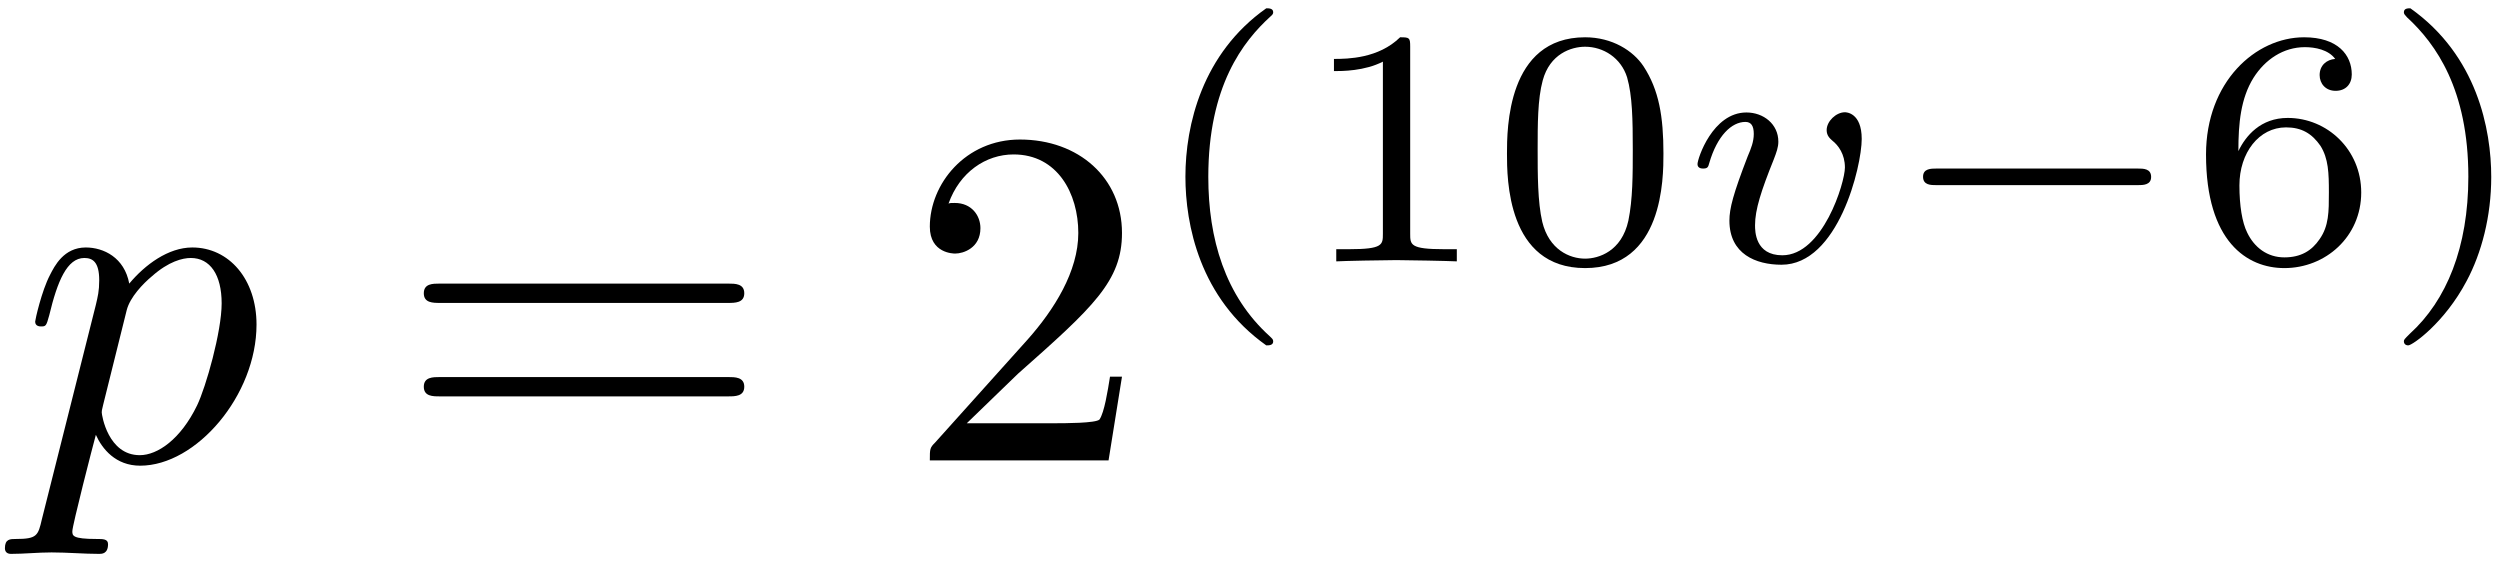
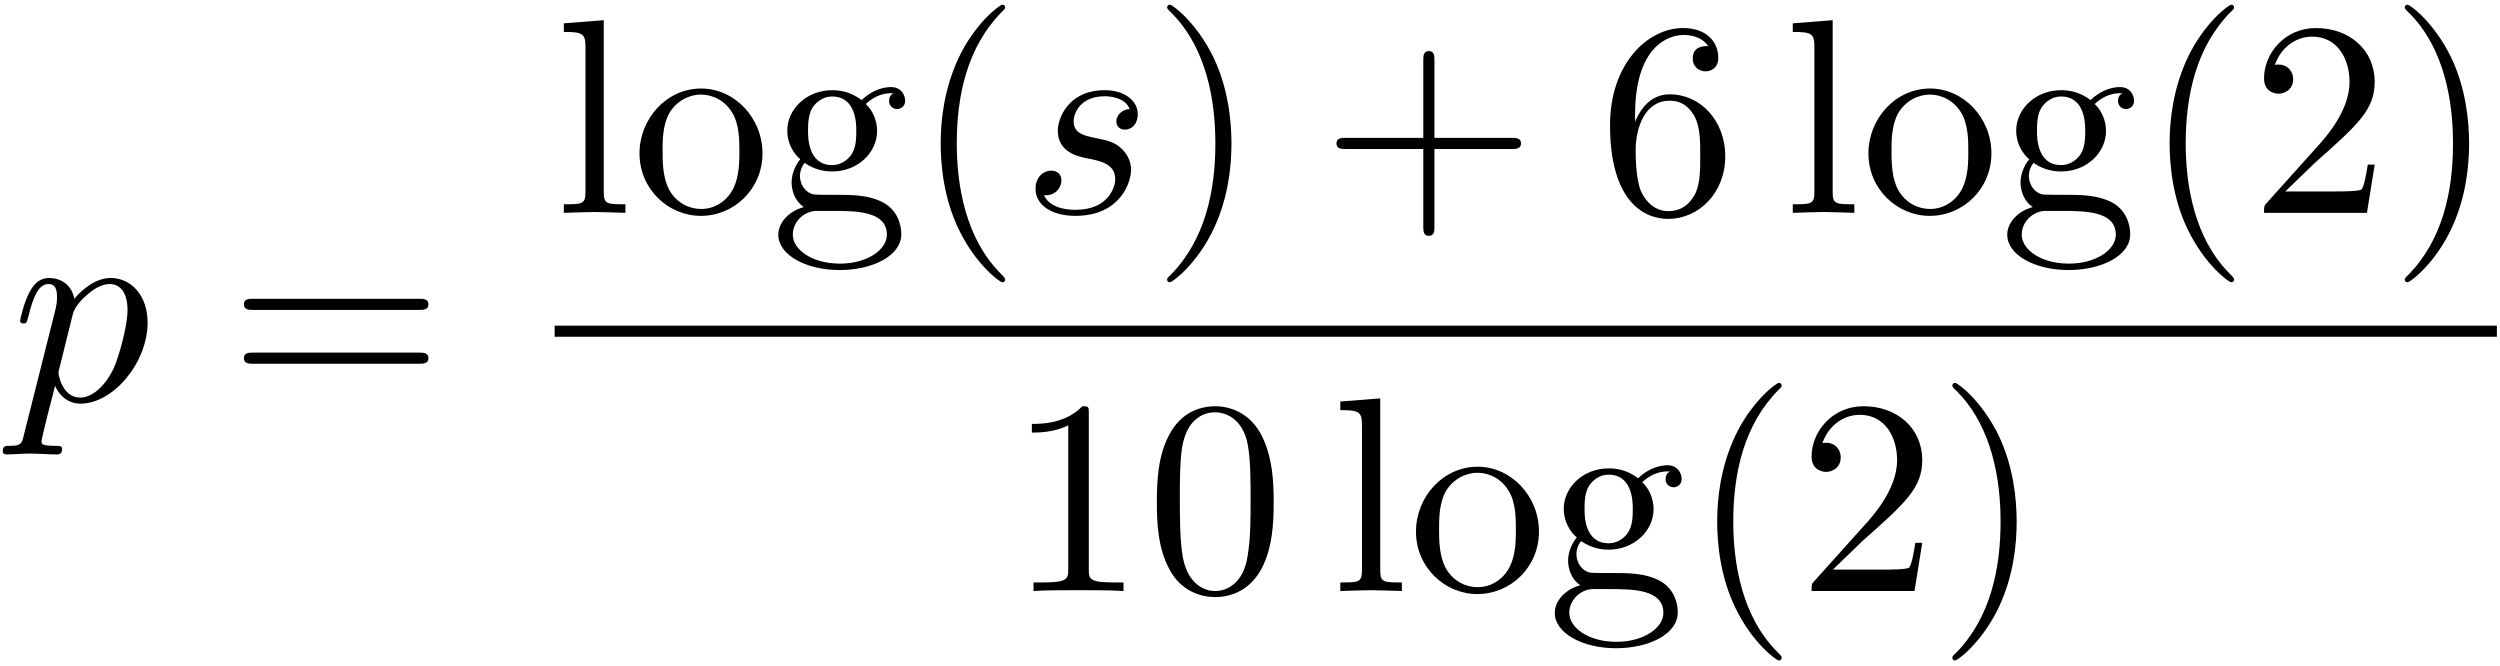
- <svg xmlns="http://www.w3.org/2000/svg" xmlns:xlink="http://www.w3.org/1999/xlink" width="186pt" height="42.36pt" viewBox="0 0 186 42.36" version="1.1">
+ <svg xmlns="http://www.w3.org/2000/svg" xmlns:xlink="http://www.w3.org/1999/xlink" width="323pt" height="86pt" viewBox="0 0 323 86" version="1.1">
  <defs>
    <g>
      <symbol overflow="visible" id="glyph0-0">
        <path style="stroke:none;" d="" />
      </symbol>
      <symbol overflow="visible" id="glyph0-1">
        <path style="stroke:none;" d="M 1.609 4.375 C 1.328 5.594 1.25 5.844 -0.328 5.844 C -0.75 5.844 -1.141 5.844 -1.141 6.531 C -1.141 6.812 -0.969 6.953 -0.688 6.953 C 0.281 6.953 1.328 6.844 2.328 6.844 C 3.516 6.844 4.734 6.953 5.875 6.953 C 6.062 6.953 6.531 6.953 6.531 6.234 C 6.531 5.844 6.172 5.844 5.672 5.844 C 3.875 5.844 3.875 5.594 3.875 5.266 C 3.875 4.844 5.375 -1 5.625 -1.906 C 6.094 -0.859 7.094 0.391 8.922 0.391 C 13.094 0.391 17.578 -4.844 17.578 -10.109 C 17.578 -13.484 15.531 -15.844 12.797 -15.844 C 11.016 -15.844 9.281 -14.562 8.109 -13.156 C 7.75 -15.094 6.203 -15.844 4.875 -15.844 C 3.234 -15.844 2.547 -14.453 2.219 -13.812 C 1.578 -12.594 1.109 -10.438 1.109 -10.328 C 1.109 -9.969 1.469 -9.969 1.547 -9.969 C 1.906 -9.969 1.938 -10 2.156 -10.797 C 2.766 -13.344 3.484 -15.062 4.766 -15.062 C 5.375 -15.062 5.875 -14.781 5.875 -13.406 C 5.875 -12.594 5.766 -12.188 5.625 -11.578 Z M 7.922 -11.188 C 8.172 -12.156 9.141 -13.156 9.797 -13.703 C 11.047 -14.812 12.078 -15.062 12.688 -15.062 C 14.125 -15.062 14.984 -13.812 14.984 -11.688 C 14.984 -9.578 13.812 -5.453 13.156 -4.094 C 11.938 -1.578 10.219 -0.391 8.891 -0.391 C 6.531 -0.391 6.062 -3.375 6.062 -3.578 C 6.062 -3.656 6.062 -3.734 6.172 -4.156 Z M 7.922 -11.188 " />
      </symbol>
+       <symbol overflow="visible" id="glyph0-2">
+         <path style="stroke:none;" d="M 14.016 -13.406 C 13.016 -13.375 12.297 -12.594 12.297 -11.797 C 12.297 -11.297 12.625 -10.75 13.406 -10.75 C 14.203 -10.75 15.062 -11.375 15.062 -12.766 C 15.062 -14.375 13.516 -15.844 10.797 -15.844 C 6.062 -15.844 4.734 -12.188 4.734 -10.609 C 4.734 -7.812 7.391 -7.281 8.422 -7.062 C 10.297 -6.703 12.156 -6.312 12.156 -4.344 C 12.156 -3.406 11.328 -0.391 7.031 -0.391 C 6.531 -0.391 3.766 -0.391 2.938 -2.297 C 4.297 -2.109 5.203 -3.188 5.203 -4.203 C 5.203 -5.016 4.625 -5.453 3.875 -5.453 C 2.938 -5.453 1.859 -4.703 1.859 -3.078 C 1.859 -1.047 3.906 0.391 7 0.391 C 12.797 0.391 14.203 -3.938 14.203 -5.562 C 14.203 -6.844 13.516 -7.75 13.094 -8.172 C 12.125 -9.188 11.078 -9.359 9.5 -9.688 C 8.219 -9.969 6.781 -10.219 6.781 -11.828 C 6.781 -12.875 7.641 -15.062 10.797 -15.062 C 11.688 -15.062 13.484 -14.812 14.016 -13.406 Z M 14.016 -13.406 " />
+       </symbol>
      <symbol overflow="visible" id="glyph1-0">
        <path style="stroke:none;" d="" />
      </symbol>
      <symbol overflow="visible" id="glyph1-1">
        <path style="stroke:none;" d="M 24.641 -11.719 C 25.172 -11.719 25.859 -11.719 25.859 -12.438 C 25.859 -13.156 25.172 -13.156 24.672 -13.156 L 3.188 -13.156 C 2.688 -13.156 2.016 -13.156 2.016 -12.438 C 2.016 -11.719 2.688 -11.719 3.234 -11.719 Z M 24.672 -4.766 C 25.172 -4.766 25.859 -4.766 25.859 -5.484 C 25.859 -6.203 25.172 -6.203 24.641 -6.203 L 3.234 -6.203 C 2.688 -6.203 2.016 -6.203 2.016 -5.484 C 2.016 -4.766 2.688 -4.766 3.188 -4.766 Z M 24.672 -4.766 " />
      </symbol>
      <symbol overflow="visible" id="glyph1-2">
+         <path style="stroke:none;" d="M 6.344 -24.891 L 1.188 -24.484 L 1.188 -23.375 C 3.688 -23.375 3.984 -23.125 3.984 -21.375 L 3.984 -2.719 C 3.984 -1.109 3.578 -1.109 1.188 -1.109 L 1.188 0 C 2.359 -0.031 4.266 -0.109 5.156 -0.109 C 6.062 -0.109 7.812 -0.031 9.141 0 L 9.141 -1.109 C 6.734 -1.109 6.344 -1.109 6.344 -2.719 Z M 6.344 -24.891 " />
+       </symbol>
+       <symbol overflow="visible" id="glyph1-3">
+         <path style="stroke:none;" d="M 16.891 -7.672 C 16.891 -12.266 13.297 -16.062 8.969 -16.062 C 4.484 -16.062 1 -12.156 1 -7.672 C 1 -3.047 4.734 0.391 8.922 0.391 C 13.266 0.391 16.891 -3.125 16.891 -7.672 Z M 8.969 -0.5 C 7.422 -0.5 5.844 -1.25 4.875 -2.906 C 3.984 -4.484 3.984 -6.672 3.984 -7.953 C 3.984 -9.359 3.984 -11.297 4.844 -12.875 C 5.812 -14.516 7.5 -15.281 8.922 -15.281 C 10.5 -15.281 12.047 -14.484 12.984 -12.938 C 13.906 -11.406 13.906 -9.328 13.906 -7.953 C 13.906 -6.672 13.906 -4.734 13.125 -3.156 C 12.328 -1.547 10.75 -0.5 8.969 -0.5 Z M 8.969 -0.5 " />
+       </symbol>
+       <symbol overflow="visible" id="glyph1-4">
+         <path style="stroke:none;" d="M 7.953 -6.172 C 4.844 -6.172 4.844 -9.75 4.844 -10.578 C 4.844 -11.547 4.875 -12.688 5.422 -13.594 C 5.703 -14.016 6.531 -15.031 7.953 -15.031 C 11.078 -15.031 11.078 -11.438 11.078 -10.609 C 11.078 -9.641 11.047 -8.5 10.5 -7.609 C 10.219 -7.172 9.391 -6.172 7.953 -6.172 Z M 3.797 -4.766 C 3.797 -4.906 3.797 -5.734 4.406 -6.453 C 5.812 -5.453 7.281 -5.344 7.953 -5.344 C 11.297 -5.344 13.766 -7.812 13.766 -10.578 C 13.766 -11.906 13.203 -13.234 12.297 -14.062 C 13.594 -15.281 14.875 -15.453 15.531 -15.453 C 15.594 -15.453 15.781 -15.453 15.891 -15.422 C 15.484 -15.281 15.312 -14.875 15.312 -14.453 C 15.312 -13.844 15.781 -13.406 16.359 -13.406 C 16.703 -13.406 17.391 -13.656 17.391 -14.484 C 17.391 -15.094 16.969 -16.25 15.562 -16.25 C 14.844 -16.25 13.266 -16.031 11.766 -14.562 C 10.25 -15.75 8.75 -15.844 7.953 -15.844 C 4.625 -15.844 2.156 -13.375 2.156 -10.609 C 2.156 -9.031 2.938 -7.672 3.844 -6.922 C 3.375 -6.391 2.719 -5.203 2.719 -3.938 C 2.719 -2.828 3.188 -1.469 4.297 -0.75 C 2.156 -0.141 1 1.406 1 2.828 C 1 5.422 4.547 7.391 8.922 7.391 C 13.156 7.391 16.891 5.562 16.891 2.766 C 16.891 1.5 16.391 -0.328 14.562 -1.328 C 12.656 -2.328 10.578 -2.328 8.391 -2.328 C 7.5 -2.328 5.953 -2.328 5.703 -2.359 C 4.547 -2.516 3.797 -3.625 3.797 -4.766 Z M 8.969 6.562 C 5.344 6.562 2.875 4.734 2.875 2.828 C 2.875 1.188 4.234 -0.141 5.812 -0.25 L 7.922 -0.25 C 11.016 -0.25 15.031 -0.25 15.031 2.828 C 15.031 4.766 12.484 6.562 8.969 6.562 Z M 8.969 6.562 " />
+       </symbol>
+       <symbol overflow="visible" id="glyph1-5">
+         <path style="stroke:none;" d="M 11.875 8.609 C 11.875 8.5 11.875 8.422 11.266 7.812 C 6.781 3.297 5.625 -3.484 5.625 -8.969 C 5.625 -15.203 7 -21.438 11.406 -25.922 C 11.875 -26.359 11.875 -26.422 11.875 -26.531 C 11.875 -26.781 11.719 -26.891 11.516 -26.891 C 11.156 -26.891 7.922 -24.453 5.812 -19.906 C 3.984 -15.953 3.547 -11.984 3.547 -8.969 C 3.547 -6.172 3.938 -1.828 5.922 2.219 C 8.062 6.641 11.156 8.969 11.516 8.969 C 11.719 8.969 11.875 8.859 11.875 8.609 Z M 11.875 8.609 " />
+       </symbol>
+       <symbol overflow="visible" id="glyph1-6">
+         <path style="stroke:none;" d="M 10.359 -8.969 C 10.359 -11.766 9.969 -16.094 8 -20.156 C 5.844 -24.562 2.766 -26.891 2.406 -26.891 C 2.188 -26.891 2.047 -26.75 2.047 -26.531 C 2.047 -26.422 2.047 -26.359 2.719 -25.719 C 6.234 -22.156 8.281 -16.453 8.281 -8.969 C 8.281 -2.828 6.953 3.484 2.516 8 C 2.047 8.422 2.047 8.5 2.047 8.609 C 2.047 8.828 2.188 8.969 2.406 8.969 C 2.766 8.969 5.984 6.531 8.109 1.969 C 9.938 -1.969 10.359 -5.953 10.359 -8.969 Z M 10.359 -8.969 " />
+       </symbol>
+       <symbol overflow="visible" id="glyph1-7">
+         <path style="stroke:none;" d="M 14.672 -8.25 L 24.672 -8.25 C 25.172 -8.25 25.859 -8.25 25.859 -8.969 C 25.859 -9.688 25.172 -9.688 24.672 -9.688 L 14.672 -9.688 L 14.672 -19.719 C 14.672 -20.219 14.672 -20.906 13.953 -20.906 C 13.234 -20.906 13.234 -20.219 13.234 -19.719 L 13.234 -9.688 L 3.188 -9.688 C 2.688 -9.688 2.016 -9.688 2.016 -8.969 C 2.016 -8.25 2.688 -8.25 3.188 -8.25 L 13.234 -8.25 L 13.234 1.797 C 13.234 2.297 13.234 2.969 13.953 2.969 C 14.672 2.969 14.672 2.297 14.672 1.797 Z M 14.672 -8.25 " />
+       </symbol>
+       <symbol overflow="visible" id="glyph1-8">
+         <path style="stroke:none;" d="M 4.734 -11.766 L 4.734 -12.625 C 4.734 -21.688 9.188 -22.984 11.016 -22.984 C 11.875 -22.984 13.375 -22.766 14.172 -21.547 C 13.625 -21.547 12.188 -21.547 12.188 -19.938 C 12.188 -18.828 13.047 -18.281 13.844 -18.281 C 14.422 -18.281 15.484 -18.609 15.484 -20.016 C 15.484 -22.156 13.906 -23.875 10.938 -23.875 C 6.344 -23.875 1.5 -19.25 1.5 -11.328 C 1.5 -1.75 5.672 0.781 9 0.781 C 12.984 0.781 16.391 -2.578 16.391 -7.312 C 16.391 -11.875 13.203 -15.312 9.219 -15.312 C 6.781 -15.312 5.453 -13.484 4.734 -11.766 Z M 9 -0.219 C 6.734 -0.219 5.672 -2.359 5.453 -2.906 C 4.812 -4.594 4.812 -7.453 4.812 -8.109 C 4.812 -10.906 5.953 -14.484 9.188 -14.484 C 9.75 -14.484 11.406 -14.484 12.516 -12.266 C 13.156 -10.938 13.156 -9.109 13.156 -7.344 C 13.156 -5.625 13.156 -3.844 12.547 -2.547 C 11.469 -0.391 9.828 -0.219 9 -0.219 Z M 9 -0.219 " />
+       </symbol>
+       <symbol overflow="visible" id="glyph1-9">
        <path style="stroke:none;" d="M 4.547 -2.766 L 8.359 -6.453 C 13.953 -11.406 16.094 -13.344 16.094 -16.922 C 16.094 -21.016 12.875 -23.875 8.5 -23.875 C 4.453 -23.875 1.797 -20.578 1.797 -17.391 C 1.797 -15.391 3.578 -15.391 3.688 -15.391 C 4.297 -15.391 5.562 -15.812 5.562 -17.281 C 5.562 -18.219 4.906 -19.156 3.656 -19.156 C 3.375 -19.156 3.297 -19.156 3.188 -19.109 C 4.016 -21.438 5.953 -22.766 8.031 -22.766 C 11.297 -22.766 12.844 -19.859 12.844 -16.922 C 12.844 -14.062 11.047 -11.219 9.078 -9 L 2.188 -1.328 C 1.797 -0.938 1.797 -0.859 1.797 0 L 15.094 0 L 16.094 -6.234 L 15.203 -6.234 C 15.031 -5.156 14.781 -3.578 14.422 -3.047 C 14.172 -2.766 11.797 -2.766 11.016 -2.766 Z M 4.547 -2.766 " />
      </symbol>
-       <symbol overflow="visible" id="glyph2-0">
-         <path style="stroke:none;" d="" />
+       <symbol overflow="visible" id="glyph1-10">
+         <path style="stroke:none;" d="M 10.547 -22.953 C 10.547 -23.812 10.547 -23.875 9.719 -23.875 C 7.5 -21.594 4.344 -21.594 3.188 -21.594 L 3.188 -20.469 C 3.906 -20.469 6.031 -20.469 7.891 -21.406 L 7.891 -2.828 C 7.891 -1.547 7.781 -1.109 4.547 -1.109 L 3.406 -1.109 L 3.406 0 C 4.656 -0.109 7.781 -0.109 9.219 -0.109 C 10.656 -0.109 13.766 -0.109 15.031 0 L 15.031 -1.109 L 13.875 -1.109 C 10.656 -1.109 10.547 -1.5 10.547 -2.828 Z M 10.547 -22.953 " />
      </symbol>
-       <symbol overflow="visible" id="glyph2-1">
-         <path style="stroke:none;" d="M 8.906 -18.828 C 4.141 -15.469 2.891 -10.141 2.891 -6.297 C 2.891 -2.766 3.938 2.734 8.906 6.25 C 9.109 6.25 9.422 6.25 9.422 5.953 C 9.422 5.797 9.344 5.75 9.172 5.578 C 5.828 2.562 4.594 -1.703 4.594 -6.281 C 4.594 -13.062 7.188 -16.375 9.234 -18.234 C 9.344 -18.328 9.422 -18.406 9.422 -18.531 C 9.422 -18.828 9.109 -18.828 8.906 -18.828 Z M 8.906 -18.828 " />
-       </symbol>
-       <symbol overflow="visible" id="glyph2-2">
-         <path style="stroke:none;" d="M 8.406 -15.969 C 8.406 -16.641 8.359 -16.672 7.656 -16.672 C 6.047 -15.094 3.766 -15.062 2.734 -15.062 L 2.734 -14.156 C 3.344 -14.156 5 -14.156 6.375 -14.859 L 6.375 -2.062 C 6.375 -1.234 6.375 -0.906 3.859 -0.906 L 2.906 -0.906 L 2.906 0 C 3.359 -0.031 6.453 -0.094 7.375 -0.094 C 8.156 -0.094 11.328 -0.031 11.875 0 L 11.875 -0.906 L 10.922 -0.906 C 8.406 -0.906 8.406 -1.234 8.406 -2.062 Z M 8.406 -15.969 " />
-       </symbol>
-       <symbol overflow="visible" id="glyph2-3">
-         <path style="stroke:none;" d="M 12.953 -8.016 C 12.953 -10.766 12.625 -12.75 11.469 -14.516 C 10.703 -15.672 9.141 -16.672 7.125 -16.672 C 1.312 -16.672 1.312 -9.812 1.312 -8.016 C 1.312 -6.203 1.312 0.5 7.125 0.5 C 12.953 0.5 12.953 -6.203 12.953 -8.016 Z M 7.125 -0.203 C 5.969 -0.203 4.438 -0.875 3.938 -2.938 C 3.594 -4.422 3.594 -6.484 3.594 -8.344 C 3.594 -10.172 3.594 -12.078 3.969 -13.453 C 4.5 -15.438 6.094 -15.969 7.125 -15.969 C 8.484 -15.969 9.797 -15.141 10.25 -13.688 C 10.641 -12.328 10.672 -10.516 10.672 -8.344 C 10.672 -6.484 10.672 -4.625 10.344 -3.031 C 9.844 -0.75 8.141 -0.203 7.125 -0.203 Z M 7.125 -0.203 " />
-       </symbol>
-       <symbol overflow="visible" id="glyph2-4">
-         <path style="stroke:none;" d="M 3.766 -8.203 C 3.766 -10.266 3.938 -12.125 4.891 -13.656 C 5.75 -15.016 7.109 -15.938 8.719 -15.938 C 9.469 -15.938 10.469 -15.75 10.969 -15.062 C 10.344 -15.016 9.812 -14.594 9.812 -13.859 C 9.812 -13.234 10.25 -12.688 11 -12.688 C 11.75 -12.688 12.203 -13.188 12.203 -13.906 C 12.203 -15.359 11.156 -16.672 8.656 -16.672 C 5.047 -16.672 1.359 -13.359 1.359 -7.953 C 1.359 -1.453 4.422 0.5 7.188 0.5 C 10.25 0.5 12.906 -1.828 12.906 -5.125 C 12.906 -8.312 10.375 -10.672 7.438 -10.672 C 5.422 -10.672 4.312 -9.344 3.766 -8.203 Z M 7.188 -0.297 C 5.922 -0.297 4.953 -1.031 4.422 -2.141 C 4.047 -2.891 3.844 -4.141 3.844 -5.656 C 3.844 -8.078 5.297 -9.969 7.312 -9.969 C 8.469 -9.969 9.234 -9.516 9.875 -8.594 C 10.469 -7.641 10.5 -6.578 10.5 -5.125 C 10.5 -3.688 10.5 -2.641 9.812 -1.656 C 9.219 -0.781 8.406 -0.297 7.188 -0.297 Z M 7.188 -0.297 " />
-       </symbol>
-       <symbol overflow="visible" id="glyph2-5">
-         <path style="stroke:none;" d="M 2.266 -18.828 C 2.078 -18.828 1.781 -18.828 1.781 -18.531 C 1.781 -18.406 1.859 -18.328 2.016 -18.156 C 4.172 -16.172 6.578 -12.781 6.578 -6.297 C 6.578 -1.047 4.953 2.906 2.234 5.375 C 1.812 5.797 1.781 5.828 1.781 5.953 C 1.781 6.078 1.859 6.25 2.109 6.25 C 2.406 6.25 4.797 4.594 6.453 1.453 C 7.562 -0.625 8.281 -3.344 8.281 -6.281 C 8.281 -9.812 7.234 -15.312 2.266 -18.828 Z M 2.266 -18.828 " />
-       </symbol>
-       <symbol overflow="visible" id="glyph3-0">
-         <path style="stroke:none;" d="" />
-       </symbol>
-       <symbol overflow="visible" id="glyph3-1">
-         <path style="stroke:none;" d="M 13.406 -9.109 C 13.406 -11.078 12.234 -11.094 12.156 -11.094 C 11.5 -11.094 10.797 -10.422 10.797 -9.766 C 10.797 -9.344 11.047 -9.141 11.219 -8.984 C 11.656 -8.641 12.156 -7.984 12.156 -6.984 C 12.156 -5.844 10.5 -0.453 7.5 -0.453 C 5.469 -0.453 5.469 -2.266 5.469 -2.688 C 5.469 -3.844 5.922 -5.25 6.859 -7.578 C 7.062 -8.109 7.203 -8.484 7.203 -8.906 C 7.203 -10.219 6.094 -11.078 4.828 -11.078 C 2.312 -11.078 1.188 -7.641 1.188 -7.234 C 1.188 -6.906 1.531 -6.906 1.609 -6.906 C 1.953 -6.906 1.984 -7.031 2.062 -7.312 C 2.656 -9.359 3.734 -10.375 4.75 -10.375 C 5.172 -10.375 5.375 -10.094 5.375 -9.484 C 5.375 -8.906 5.172 -8.391 4.922 -7.812 C 3.844 -5.016 3.562 -3.938 3.562 -3.031 C 3.562 -0.547 5.531 0.25 7.438 0.25 C 11.656 0.25 13.406 -7.062 13.406 -9.109 Z M 13.406 -9.109 " />
-       </symbol>
-       <symbol overflow="visible" id="glyph4-0">
-         <path style="stroke:none;" d="" />
-       </symbol>
-       <symbol overflow="visible" id="glyph4-1">
-         <path style="stroke:none;" d="M 18.688 -5.672 C 19.078 -5.672 19.688 -5.672 19.688 -6.281 C 19.688 -6.906 19.109 -6.906 18.688 -6.906 L 3.719 -6.906 C 3.312 -6.906 2.719 -6.906 2.719 -6.297 C 2.719 -5.672 3.297 -5.672 3.719 -5.672 Z M 18.688 -5.672 " />
+       <symbol overflow="visible" id="glyph1-11">
+         <path style="stroke:none;" d="M 16.5 -11.469 C 16.5 -14.344 16.312 -17.219 15.062 -19.859 C 13.406 -23.312 10.469 -23.875 8.969 -23.875 C 6.812 -23.875 4.203 -22.953 2.719 -19.609 C 1.578 -17.141 1.406 -14.344 1.406 -11.469 C 1.406 -8.781 1.547 -5.562 3.016 -2.828 C 4.547 0.078 7.172 0.781 8.922 0.781 C 10.859 0.781 13.594 0.031 15.172 -3.375 C 16.312 -5.844 16.5 -8.641 16.5 -11.469 Z M 8.922 0 C 7.531 0 5.422 -0.891 4.766 -4.344 C 4.375 -6.484 4.375 -9.797 4.375 -11.906 C 4.375 -14.203 4.375 -16.562 4.656 -18.5 C 5.344 -22.766 8.031 -23.094 8.922 -23.094 C 10.109 -23.094 12.484 -22.453 13.156 -18.891 C 13.516 -16.891 13.516 -14.172 13.516 -11.906 C 13.516 -9.219 13.516 -6.781 13.125 -4.484 C 12.594 -1.078 10.547 0 8.922 0 Z M 8.922 0 " />
      </symbol>
    </g>
-     <clipPath id="clip1">
-       <path d="M 88 0.18 L 124 0.18 L 124 26 L 88 26 Z M 88 0.18 " />
-     </clipPath>
-     <clipPath id="clip2">
-       <path d="M 164 0.18 L 186 0.18 L 186 26 L 164 26 Z M 164 0.18 " />
-     </clipPath>
  </defs>
  <g id="surface1">
    <g style="fill:rgb(0%,0%,0%);fill-opacity:1;">
-       <use xlink:href="#glyph0-1" x="1.507" y="34.256" />
+       <use xlink:href="#glyph0-1" x="1.492" y="51.759" />
    </g>
    <g style="fill:rgb(0%,0%,0%);fill-opacity:1;">
-       <use xlink:href="#glyph1-1" x="29.515" y="34.256" />
-       <use xlink:href="#glyph1-2" x="67.382" y="34.256" />
-     </g>
-     <g clip-path="url(#clip1)" clip-rule="nonzero">
-       <g style="fill:rgb(0%,0%,0%);fill-opacity:1;">
-         <use xlink:href="#glyph2-1" x="85.304" y="19.446" />
-         <use xlink:href="#glyph2-2" x="96.512" y="19.446" />
-         <use xlink:href="#glyph2-3" x="110.807" y="19.446" />
-       </g>
+       <use xlink:href="#glyph1-1" x="29.496" y="51.759" />
    </g>
    <g style="fill:rgb(0%,0%,0%);fill-opacity:1;">
-       <use xlink:href="#glyph3-1" x="125.106" y="19.446" />
+       <use xlink:href="#glyph1-2" x="71.66" y="27.499" />
    </g>
    <g style="fill:rgb(0%,0%,0%);fill-opacity:1;">
-       <use xlink:href="#glyph4-1" x="140.356" y="19.446" />
+       <use xlink:href="#glyph1-3" x="81.623" y="27.499" />
+       <use xlink:href="#glyph1-4" x="99.556" y="27.499" />
    </g>
-     <g clip-path="url(#clip2)" clip-rule="nonzero">
-       <g style="fill:rgb(0%,0%,0%);fill-opacity:1;">
-         <use xlink:href="#glyph2-4" x="162.769" y="19.446" />
-         <use xlink:href="#glyph2-5" x="177.067" y="19.446" />
-       </g>
+     <g style="fill:rgb(0%,0%,0%);fill-opacity:1;">
+       <use xlink:href="#glyph1-5" x="117.99" y="27.499" />
+     </g>
+     <g style="fill:rgb(0%,0%,0%);fill-opacity:1;">
+       <use xlink:href="#glyph0-2" x="131.934" y="27.499" />
+     </g>
+     <g style="fill:rgb(0%,0%,0%);fill-opacity:1;">
+       <use xlink:href="#glyph1-6" x="148.746" y="27.499" />
+     </g>
+     <g style="fill:rgb(0%,0%,0%);fill-opacity:1;">
+       <use xlink:href="#glyph1-7" x="170.657" y="27.499" />
+     </g>
+     <g style="fill:rgb(0%,0%,0%);fill-opacity:1;">
+       <use xlink:href="#glyph1-8" x="206.515" y="27.499" />
+     </g>
+     <g style="fill:rgb(0%,0%,0%);fill-opacity:1;">
+       <use xlink:href="#glyph1-2" x="230.437" y="27.499" />
+     </g>
+     <g style="fill:rgb(0%,0%,0%);fill-opacity:1;">
+       <use xlink:href="#glyph1-3" x="240.4" y="27.499" />
+       <use xlink:href="#glyph1-4" x="258.333" y="27.499" />
+     </g>
+     <g style="fill:rgb(0%,0%,0%);fill-opacity:1;">
+       <use xlink:href="#glyph1-5" x="276.768" y="27.499" />
+     </g>
+     <g style="fill:rgb(0%,0%,0%);fill-opacity:1;">
+       <use xlink:href="#glyph1-9" x="290.716" y="27.499" />
+       <use xlink:href="#glyph1-6" x="308.649" y="27.499" />
+     </g>
+     <path style="fill:none;stroke-width:0.398;stroke-linecap:butt;stroke-linejoin:miter;stroke:rgb(0%,0%,0%);stroke-opacity:1;stroke-miterlimit:10;" d="M 0 0.001 L 69.704 0.001 " transform="matrix(3.6,0,0,-3.6,71.6596,42.7948)" />
+     <g style="fill:rgb(0%,0%,0%);fill-opacity:1;">
+       <use xlink:href="#glyph1-10" x="130.127" y="76.361" />
+       <use xlink:href="#glyph1-11" x="148.06" y="76.361" />
+     </g>
+     <g style="fill:rgb(0%,0%,0%);fill-opacity:1;">
+       <use xlink:href="#glyph1-2" x="171.982" y="76.361" />
+     </g>
+     <g style="fill:rgb(0%,0%,0%);fill-opacity:1;">
+       <use xlink:href="#glyph1-3" x="181.945" y="76.361" />
+       <use xlink:href="#glyph1-4" x="199.878" y="76.361" />
+     </g>
+     <g style="fill:rgb(0%,0%,0%);fill-opacity:1;">
+       <use xlink:href="#glyph1-5" x="218.313" y="76.361" />
+     </g>
+     <g style="fill:rgb(0%,0%,0%);fill-opacity:1;">
+       <use xlink:href="#glyph1-9" x="232.261" y="76.361" />
+       <use xlink:href="#glyph1-6" x="250.194" y="76.361" />
    </g>
  </g>
</svg>
